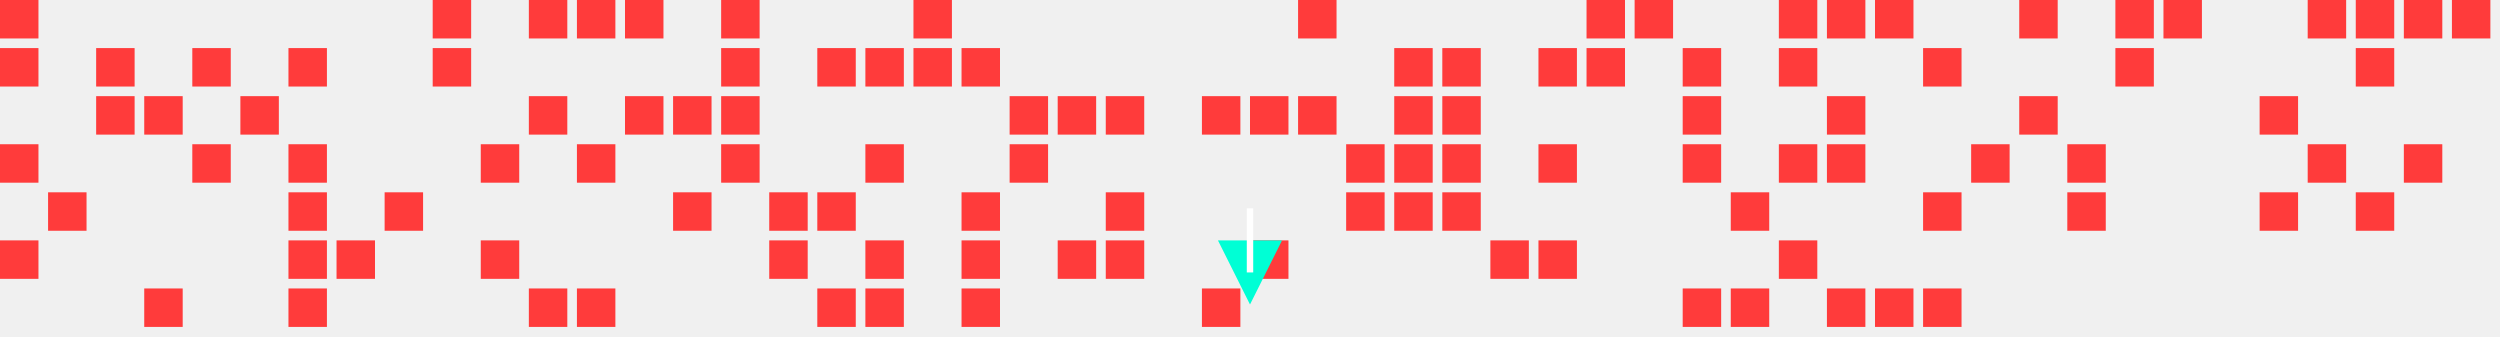
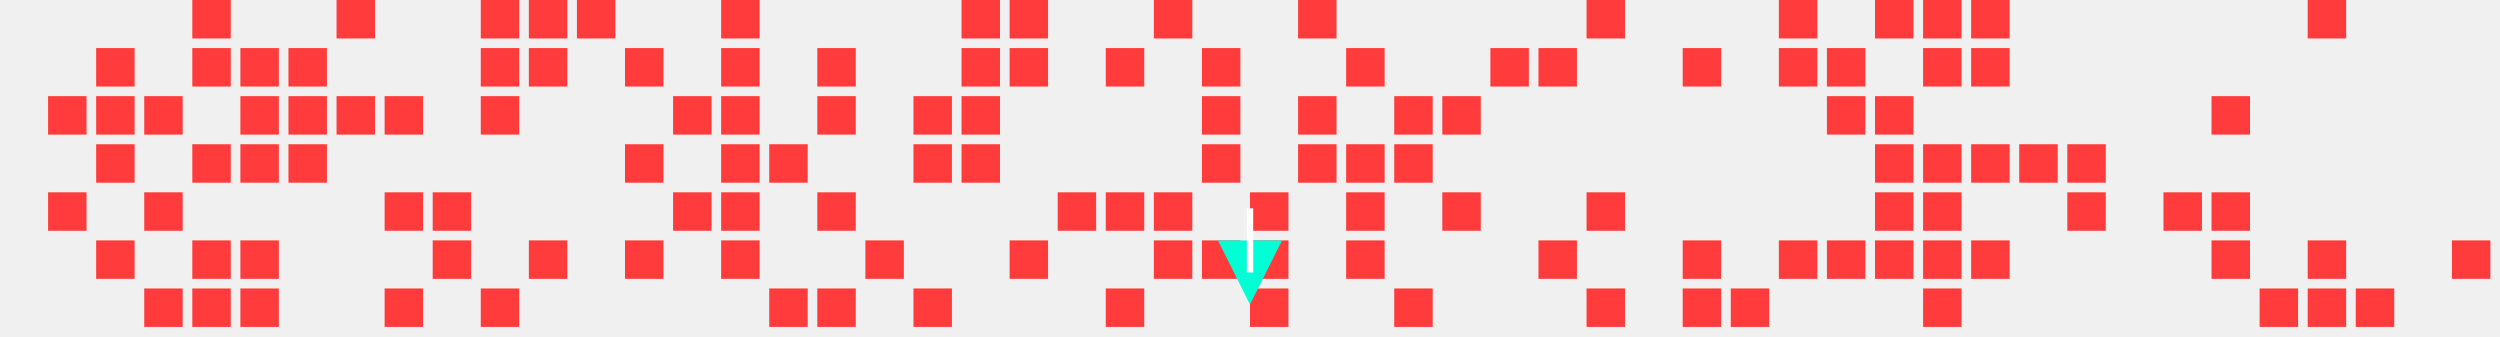
<svg xmlns="http://www.w3.org/2000/svg" width="780" height="105">
  <style>
.enemy { fill: #ff3b3b; }
.player { fill: #00ffd5; }
.bullet { fill: #fff; }
</style>
-   <rect class="enemy" x="0" y="0" width="12" height="12" />
-   <rect class="enemy" x="0" y="15" width="12" height="12" />
-   <rect class="enemy" x="0" y="45" width="12" height="12" />
-   <rect class="enemy" x="0" y="75" width="12" height="12" />
+   <rect class="enemy" x="15" y="30" width="12" height="12" />
  <rect class="enemy" x="15" y="60" width="12" height="12" />
  <rect class="enemy" x="30" y="15" width="12" height="12" />
  <rect class="enemy" x="30" y="30" width="12" height="12" />
+   <rect class="enemy" x="30" y="45" width="12" height="12" />
+   <rect class="enemy" x="30" y="75" width="12" height="12" />
  <rect class="enemy" x="45" y="30" width="12" height="12" />
+   <rect class="enemy" x="45" y="60" width="12" height="12" />
  <rect class="enemy" x="45" y="90" width="12" height="12" />
+   <rect class="enemy" x="60" y="0" width="12" height="12" />
  <rect class="enemy" x="60" y="15" width="12" height="12" />
  <rect class="enemy" x="60" y="45" width="12" height="12" />
+   <rect class="enemy" x="60" y="75" width="12" height="12" />
+   <rect class="enemy" x="60" y="90" width="12" height="12" />
+   <rect class="enemy" x="75" y="15" width="12" height="12" />
  <rect class="enemy" x="75" y="30" width="12" height="12" />
+   <rect class="enemy" x="75" y="45" width="12" height="12" />
+   <rect class="enemy" x="75" y="75" width="12" height="12" />
+   <rect class="enemy" x="75" y="90" width="12" height="12" />
  <rect class="enemy" x="90" y="15" width="12" height="12" />
+   <rect class="enemy" x="90" y="30" width="12" height="12" />
  <rect class="enemy" x="90" y="45" width="12" height="12" />
-   <rect class="enemy" x="90" y="60" width="12" height="12" />
-   <rect class="enemy" x="90" y="75" width="12" height="12" />
-   <rect class="enemy" x="90" y="90" width="12" height="12" />
-   <rect class="enemy" x="105" y="75" width="12" height="12" />
+   <rect class="enemy" x="105" y="0" width="12" height="12" />
+   <rect class="enemy" x="105" y="30" width="12" height="12" />
+   <rect class="enemy" x="120" y="30" width="12" height="12" />
  <rect class="enemy" x="120" y="60" width="12" height="12" />
-   <rect class="enemy" x="135" y="0" width="12" height="12" />
-   <rect class="enemy" x="135" y="15" width="12" height="12" />
-   <rect class="enemy" x="150" y="45" width="12" height="12" />
-   <rect class="enemy" x="150" y="75" width="12" height="12" />
+   <rect class="enemy" x="120" y="90" width="12" height="12" />
+   <rect class="enemy" x="135" y="60" width="12" height="12" />
+   <rect class="enemy" x="135" y="75" width="12" height="12" />
+   <rect class="enemy" x="150" y="0" width="12" height="12" />
+   <rect class="enemy" x="150" y="15" width="12" height="12" />
+   <rect class="enemy" x="150" y="30" width="12" height="12" />
+   <rect class="enemy" x="150" y="90" width="12" height="12" />
  <rect class="enemy" x="165" y="0" width="12" height="12" />
-   <rect class="enemy" x="165" y="30" width="12" height="12" />
-   <rect class="enemy" x="165" y="90" width="12" height="12" />
+   <rect class="enemy" x="165" y="15" width="12" height="12" />
+   <rect class="enemy" x="165" y="75" width="12" height="12" />
  <rect class="enemy" x="180" y="0" width="12" height="12" />
-   <rect class="enemy" x="180" y="45" width="12" height="12" />
-   <rect class="enemy" x="180" y="90" width="12" height="12" />
-   <rect class="enemy" x="195" y="0" width="12" height="12" />
-   <rect class="enemy" x="195" y="30" width="12" height="12" />
+   <rect class="enemy" x="195" y="15" width="12" height="12" />
+   <rect class="enemy" x="195" y="45" width="12" height="12" />
+   <rect class="enemy" x="195" y="75" width="12" height="12" />
  <rect class="enemy" x="210" y="30" width="12" height="12" />
  <rect class="enemy" x="210" y="60" width="12" height="12" />
  <rect class="enemy" x="225" y="0" width="12" height="12" />
  <rect class="enemy" x="225" y="15" width="12" height="12" />
  <rect class="enemy" x="225" y="30" width="12" height="12" />
  <rect class="enemy" x="225" y="45" width="12" height="12" />
-   <rect class="enemy" x="240" y="60" width="12" height="12" />
-   <rect class="enemy" x="240" y="75" width="12" height="12" />
+   <rect class="enemy" x="225" y="60" width="12" height="12" />
+   <rect class="enemy" x="225" y="75" width="12" height="12" />
+   <rect class="enemy" x="240" y="45" width="12" height="12" />
+   <rect class="enemy" x="240" y="90" width="12" height="12" />
  <rect class="enemy" x="255" y="15" width="12" height="12" />
+   <rect class="enemy" x="255" y="30" width="12" height="12" />
  <rect class="enemy" x="255" y="60" width="12" height="12" />
  <rect class="enemy" x="255" y="90" width="12" height="12" />
-   <rect class="enemy" x="270" y="15" width="12" height="12" />
-   <rect class="enemy" x="270" y="45" width="12" height="12" />
  <rect class="enemy" x="270" y="75" width="12" height="12" />
-   <rect class="enemy" x="270" y="90" width="12" height="12" />
-   <rect class="enemy" x="285" y="0" width="12" height="12" />
-   <rect class="enemy" x="285" y="15" width="12" height="12" />
+   <rect class="enemy" x="285" y="30" width="12" height="12" />
+   <rect class="enemy" x="285" y="45" width="12" height="12" />
+   <rect class="enemy" x="285" y="90" width="12" height="12" />
+   <rect class="enemy" x="300" y="0" width="12" height="12" />
  <rect class="enemy" x="300" y="15" width="12" height="12" />
-   <rect class="enemy" x="300" y="60" width="12" height="12" />
-   <rect class="enemy" x="300" y="75" width="12" height="12" />
-   <rect class="enemy" x="300" y="90" width="12" height="12" />
-   <rect class="enemy" x="315" y="30" width="12" height="12" />
-   <rect class="enemy" x="315" y="45" width="12" height="12" />
-   <rect class="enemy" x="330" y="30" width="12" height="12" />
-   <rect class="enemy" x="330" y="75" width="12" height="12" />
-   <rect class="enemy" x="345" y="30" width="12" height="12" />
+   <rect class="enemy" x="300" y="30" width="12" height="12" />
+   <rect class="enemy" x="300" y="45" width="12" height="12" />
+   <rect class="enemy" x="315" y="0" width="12" height="12" />
+   <rect class="enemy" x="315" y="15" width="12" height="12" />
+   <rect class="enemy" x="315" y="75" width="12" height="12" />
+   <rect class="enemy" x="330" y="60" width="12" height="12" />
+   <rect class="enemy" x="345" y="15" width="12" height="12" />
  <rect class="enemy" x="345" y="60" width="12" height="12" />
-   <rect class="enemy" x="345" y="75" width="12" height="12" />
+   <rect class="enemy" x="345" y="90" width="12" height="12" />
+   <rect class="enemy" x="360" y="0" width="12" height="12" />
+   <rect class="enemy" x="360" y="60" width="12" height="12" />
+   <rect class="enemy" x="360" y="75" width="12" height="12" />
+   <rect class="enemy" x="375" y="15" width="12" height="12" />
  <rect class="enemy" x="375" y="30" width="12" height="12" />
-   <rect class="enemy" x="375" y="90" width="12" height="12" />
-   <rect class="enemy" x="390" y="30" width="12" height="12" />
+   <rect class="enemy" x="375" y="45" width="12" height="12" />
+   <rect class="enemy" x="375" y="75" width="12" height="12" />
+   <rect class="enemy" x="390" y="60" width="12" height="12" />
  <rect class="enemy" x="390" y="75" width="12" height="12" />
+   <rect class="enemy" x="390" y="90" width="12" height="12" />
  <rect class="enemy" x="405" y="0" width="12" height="12" />
  <rect class="enemy" x="405" y="30" width="12" height="12" />
+   <rect class="enemy" x="405" y="45" width="12" height="12" />
+   <rect class="enemy" x="420" y="15" width="12" height="12" />
  <rect class="enemy" x="420" y="45" width="12" height="12" />
  <rect class="enemy" x="420" y="60" width="12" height="12" />
-   <rect class="enemy" x="435" y="15" width="12" height="12" />
+   <rect class="enemy" x="420" y="75" width="12" height="12" />
  <rect class="enemy" x="435" y="30" width="12" height="12" />
  <rect class="enemy" x="435" y="45" width="12" height="12" />
-   <rect class="enemy" x="435" y="60" width="12" height="12" />
-   <rect class="enemy" x="450" y="15" width="12" height="12" />
+   <rect class="enemy" x="435" y="90" width="12" height="12" />
  <rect class="enemy" x="450" y="30" width="12" height="12" />
-   <rect class="enemy" x="450" y="45" width="12" height="12" />
  <rect class="enemy" x="450" y="60" width="12" height="12" />
-   <rect class="enemy" x="465" y="75" width="12" height="12" />
+   <rect class="enemy" x="465" y="15" width="12" height="12" />
  <rect class="enemy" x="480" y="15" width="12" height="12" />
-   <rect class="enemy" x="480" y="45" width="12" height="12" />
  <rect class="enemy" x="480" y="75" width="12" height="12" />
  <rect class="enemy" x="495" y="0" width="12" height="12" />
-   <rect class="enemy" x="495" y="15" width="12" height="12" />
-   <rect class="enemy" x="510" y="0" width="12" height="12" />
+   <rect class="enemy" x="495" y="60" width="12" height="12" />
+   <rect class="enemy" x="495" y="90" width="12" height="12" />
  <rect class="enemy" x="525" y="15" width="12" height="12" />
-   <rect class="enemy" x="525" y="30" width="12" height="12" />
-   <rect class="enemy" x="525" y="45" width="12" height="12" />
+   <rect class="enemy" x="525" y="75" width="12" height="12" />
  <rect class="enemy" x="525" y="90" width="12" height="12" />
-   <rect class="enemy" x="540" y="60" width="12" height="12" />
  <rect class="enemy" x="540" y="90" width="12" height="12" />
  <rect class="enemy" x="555" y="0" width="12" height="12" />
  <rect class="enemy" x="555" y="15" width="12" height="12" />
-   <rect class="enemy" x="555" y="45" width="12" height="12" />
  <rect class="enemy" x="555" y="75" width="12" height="12" />
-   <rect class="enemy" x="570" y="0" width="12" height="12" />
+   <rect class="enemy" x="570" y="15" width="12" height="12" />
  <rect class="enemy" x="570" y="30" width="12" height="12" />
-   <rect class="enemy" x="570" y="45" width="12" height="12" />
-   <rect class="enemy" x="570" y="90" width="12" height="12" />
+   <rect class="enemy" x="570" y="75" width="12" height="12" />
  <rect class="enemy" x="585" y="0" width="12" height="12" />
-   <rect class="enemy" x="585" y="90" width="12" height="12" />
+   <rect class="enemy" x="585" y="30" width="12" height="12" />
+   <rect class="enemy" x="585" y="45" width="12" height="12" />
+   <rect class="enemy" x="585" y="60" width="12" height="12" />
+   <rect class="enemy" x="585" y="75" width="12" height="12" />
+   <rect class="enemy" x="600" y="0" width="12" height="12" />
  <rect class="enemy" x="600" y="15" width="12" height="12" />
+   <rect class="enemy" x="600" y="45" width="12" height="12" />
  <rect class="enemy" x="600" y="60" width="12" height="12" />
+   <rect class="enemy" x="600" y="75" width="12" height="12" />
  <rect class="enemy" x="600" y="90" width="12" height="12" />
+   <rect class="enemy" x="615" y="0" width="12" height="12" />
+   <rect class="enemy" x="615" y="15" width="12" height="12" />
  <rect class="enemy" x="615" y="45" width="12" height="12" />
-   <rect class="enemy" x="630" y="0" width="12" height="12" />
-   <rect class="enemy" x="630" y="30" width="12" height="12" />
+   <rect class="enemy" x="615" y="75" width="12" height="12" />
+   <rect class="enemy" x="630" y="45" width="12" height="12" />
  <rect class="enemy" x="645" y="45" width="12" height="12" />
  <rect class="enemy" x="645" y="60" width="12" height="12" />
-   <rect class="enemy" x="660" y="0" width="12" height="12" />
-   <rect class="enemy" x="660" y="15" width="12" height="12" />
-   <rect class="enemy" x="675" y="0" width="12" height="12" />
-   <rect class="enemy" x="705" y="30" width="12" height="12" />
-   <rect class="enemy" x="705" y="60" width="12" height="12" />
+   <rect class="enemy" x="675" y="60" width="12" height="12" />
+   <rect class="enemy" x="690" y="30" width="12" height="12" />
+   <rect class="enemy" x="690" y="60" width="12" height="12" />
+   <rect class="enemy" x="690" y="75" width="12" height="12" />
+   <rect class="enemy" x="705" y="90" width="12" height="12" />
  <rect class="enemy" x="720" y="0" width="12" height="12" />
-   <rect class="enemy" x="720" y="45" width="12" height="12" />
-   <rect class="enemy" x="735" y="0" width="12" height="12" />
-   <rect class="enemy" x="735" y="15" width="12" height="12" />
-   <rect class="enemy" x="735" y="60" width="12" height="12" />
-   <rect class="enemy" x="750" y="0" width="12" height="12" />
-   <rect class="enemy" x="750" y="45" width="12" height="12" />
-   <rect class="enemy" x="765" y="0" width="12" height="12" />
+   <rect class="enemy" x="720" y="75" width="12" height="12" />
+   <rect class="enemy" x="720" y="90" width="12" height="12" />
+   <rect class="enemy" x="735" y="90" width="12" height="12" />
+   <rect class="enemy" x="765" y="75" width="12" height="12" />
  <polygon class="player" points=" 390,95 380,75 400,75 " />
  <rect class="bullet" x="389" y="65" width="2" height="20">
    <animate attributeName="y" values="65;0" dur="1s" repeatCount="indefinite" />
  </rect>
</svg>
